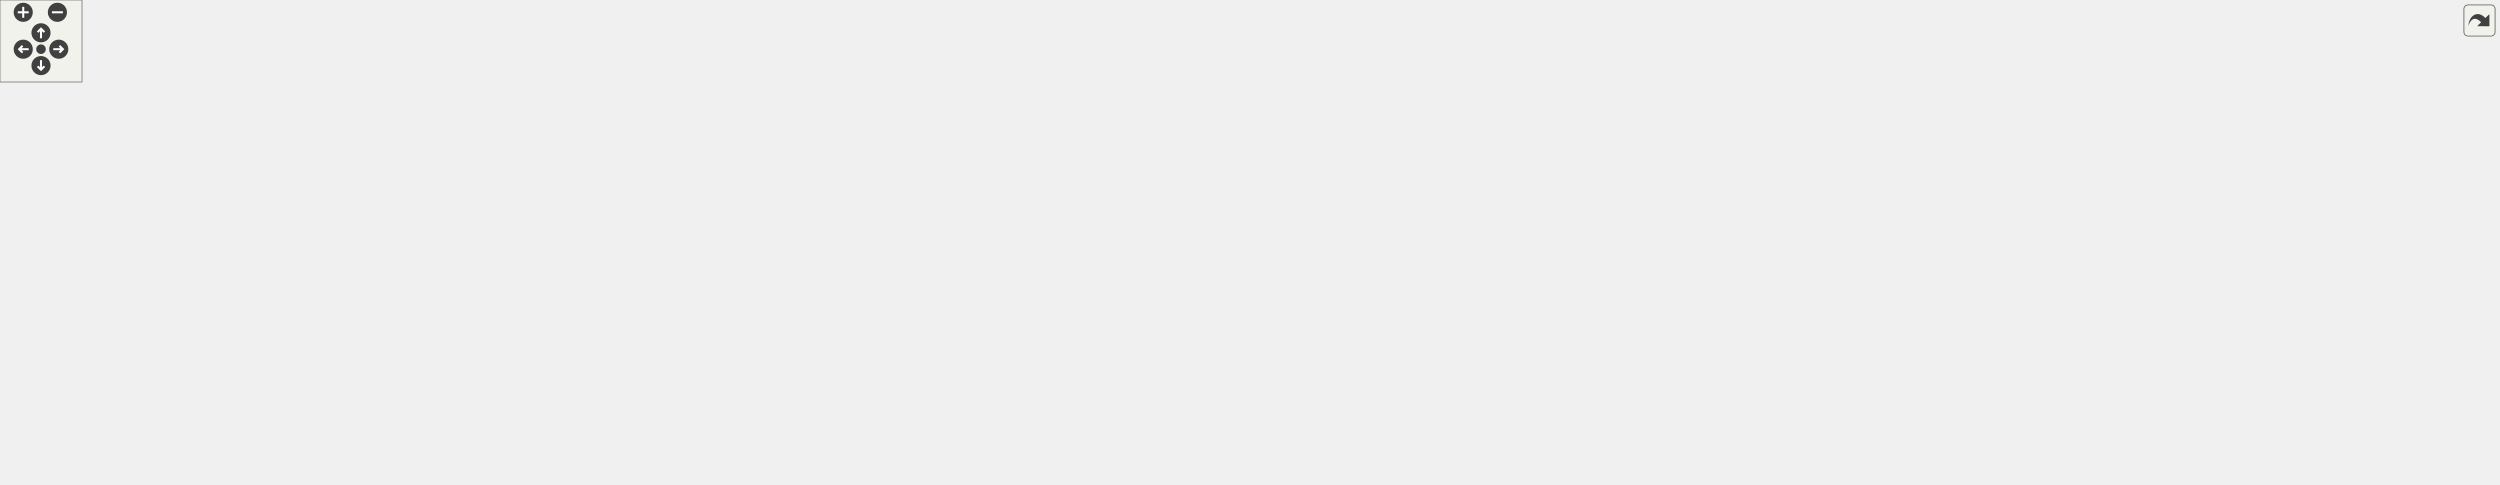
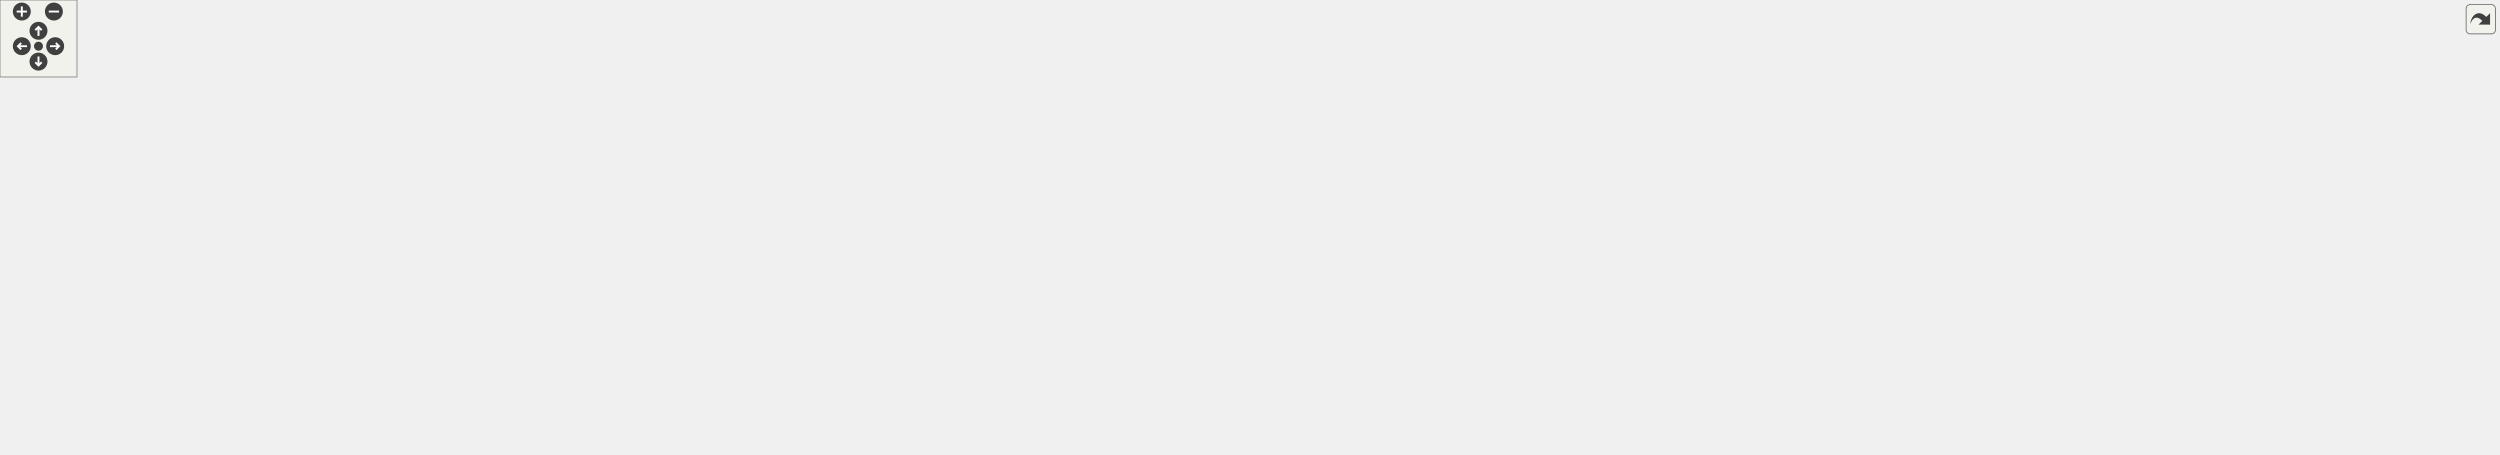
<svg xmlns="http://www.w3.org/2000/svg" xmlns:xlink="http://www.w3.org/1999/xlink" id="main" version="1.1" xml:space="preserve">
  <style type="text/css">
.edge:hover path { stroke: red; }
.edge:hover polygon { stroke: red; fill: red; }
</style>
  <defs>
    <circle id="rim" cx="0" cy="0" r="7" />
    <circle id="rim2" cx="0" cy="0" r="3.5" />
    <g id="zoomPlus">
      <use xlink:href="#rim" fill="#404040">
        <set attributeName="fill" to="#808080" begin="zoomplus.mouseover" end="zoomplus.mouseout" />
      </use>
      <path d="M-4,0h8M0,-4v8" fill="none" stroke="white" stroke-width="1.5" pointer-events="none" />
    </g>
    <g id="zoomMin">
      <use xlink:href="#rim" fill="#404040">
        <set attributeName="fill" to="#808080" begin="zoomminus.mouseover" end="zoomminus.mouseout" />
      </use>
      <path d="M-4,0h8" fill="none" stroke="white" stroke-width="1.5" pointer-events="none" />
    </g>
    <g id="dirArrow">
      <path fill="none" stroke="white" stroke-width="1.5" d="M0,-3.0v7 M-2.5,-0.5L0,-3.0L2.5,-0.5" />
    </g>
    <g id="resetDef">
      <use xlink:href="#rim2" fill="#404040">
        <set attributeName="fill" to="#808080" begin="reset.mouseover" end="reset.mouseout" />
      </use>
    </g>
  </defs>
  <svg id="graph" class="graph">
    <g id="viewport">
      <g id="node1" class="node">
        <polygon fill="#bfbfbf" stroke="black" points="391.707,-275.5 391.707,-293.5 479.973,-293.5 479.973,-275.5 391.707,-275.5" />
        <text text-anchor="middle" x="435.84" y="-281.5" font-family="Helvetica,sans-Serif" font-size="10.00">qtpasssettings.h</text>
      </g>
      <g id="node2" class="node">
        <polygon fill="none" stroke="#bfbfbf" points="0,-220.5 0,-238.5 67.68,-238.5 67.68,-220.5 0,-220.5" />
        <text text-anchor="middle" x="33.84" y="-226.5" font-family="Helvetica,sans-Serif" font-size="10.00">QByteArray</text>
      </g>
      <g id="edge1" class="edge">
        <path fill="none" stroke="midnightblue" d="M391.481,-279.038C325.393,-272.163 196.966,-257.931 78.071,-239.096" />
        <polygon fill="midnightblue" stroke="midnightblue" points="78.495,-235.619 68.067,-237.496 77.389,-242.531 78.495,-235.619" />
      </g>
      <g id="node3" class="node">
        <polygon fill="none" stroke="#bfbfbf" points="85.653,-220.5 85.653,-238.5 180.027,-238.5 180.027,-220.5 85.653,-220.5" />
        <text text-anchor="middle" x="132.84" y="-226.5" font-family="Helvetica,sans-Serif" font-size="10.00">QCoreApplication</text>
      </g>
      <g id="edge2" class="edge">
        <path fill="none" stroke="midnightblue" d="M391.457,-275.737C337.803,-266.352 247.454,-250.548 189.001,-240.324" />
        <polygon fill="midnightblue" stroke="midnightblue" points="189.286,-236.82 178.832,-238.545 188.079,-243.716 189.286,-236.82" />
      </g>
      <g id="node4" class="node">
        <polygon fill="none" stroke="#bfbfbf" points="197.564,-220.5 197.564,-238.5 234.116,-238.5 234.116,-220.5 197.564,-220.5" />
        <text text-anchor="middle" x="215.84" y="-226.5" font-family="Helvetica,sans-Serif" font-size="10.00">QDir</text>
      </g>
      <g id="edge3" class="edge">
        <path fill="none" stroke="midnightblue" d="M396.801,-275.439C359.721,-267.574 302.224,-254.84 244.087,-239.186" />
        <polygon fill="midnightblue" stroke="midnightblue" points="244.943,-235.792 234.375,-236.545 243.106,-242.547 244.943,-235.792" />
      </g>
      <g id="node5" class="node">
        <polygon fill="none" stroke="#bfbfbf" points="251.894,-220.5 251.894,-238.5 291.786,-238.5 291.786,-220.5 251.894,-220.5" />
        <text text-anchor="middle" x="271.84" y="-226.5" font-family="Helvetica,sans-Serif" font-size="10.00">QFile</text>
      </g>
      <g id="edge4" class="edge">
        <path fill="none" stroke="midnightblue" d="M410.932,-275.45C381.628,-265.98 333.012,-250.269 301.71,-240.153" />
        <polygon fill="midnightblue" stroke="midnightblue" points="302.403,-236.699 291.811,-236.954 300.25,-243.36 302.403,-236.699" />
      </g>
      <g id="node6" class="node">
        <polygon fill="none" stroke="#bfbfbf" points="310.278,-220.5 310.278,-238.5 357.401,-238.5 357.401,-220.5 310.278,-220.5" />
        <text text-anchor="middle" x="333.84" y="-226.5" font-family="Helvetica,sans-Serif" font-size="10.00">QHash</text>
      </g>
      <g id="edge5" class="edge">
        <path fill="none" stroke="midnightblue" d="M420.348,-275.45C403.948,-266.929 377.821,-253.353 358.568,-243.349" />
        <polygon fill="midnightblue" stroke="midnightblue" points="359.965,-240.13 349.477,-238.625 356.737,-246.342 359.965,-240.13" />
      </g>
      <g id="node7" class="node">
        <polygon fill="none" stroke="#bfbfbf" points="375.5,-220.5 375.5,-238.5 428.18,-238.5 428.18,-220.5 375.5,-220.5" />
        <text text-anchor="middle" x="401.84" y="-226.5" font-family="Helvetica,sans-Serif" font-size="10.00">QObject</text>
      </g>
      <g id="edge6" class="edge">
        <path fill="none" stroke="midnightblue" d="M430.527,-275.219C425.709,-267.707 418.462,-256.411 412.458,-247.052" />
        <polygon fill="midnightblue" stroke="midnightblue" points="415.349,-245.077 407.004,-238.55 409.457,-248.856 415.349,-245.077" />
      </g>
      <g id="node8" class="node">
        <polygon fill="none" stroke="#bfbfbf" points="446.554,-220.5 446.554,-238.5 493.125,-238.5 493.125,-220.5 446.554,-220.5" />
        <text text-anchor="middle" x="469.84" y="-226.5" font-family="Helvetica,sans-Serif" font-size="10.00">QPoint</text>
      </g>
      <g id="edge7" class="edge">
        <path fill="none" stroke="midnightblue" d="M441.152,-275.219C445.971,-267.707 453.218,-256.411 459.222,-247.052" />
        <polygon fill="midnightblue" stroke="midnightblue" points="462.222,-248.856 464.676,-238.55 456.33,-245.077 462.222,-248.856" />
      </g>
      <g id="node9" class="node">
        <polygon fill="none" stroke="#bfbfbf" points="510.884,-220.5 510.884,-238.5 570.795,-238.5 570.795,-220.5 510.884,-220.5" />
        <text text-anchor="middle" x="540.84" y="-226.5" font-family="Helvetica,sans-Serif" font-size="10.00">QSettings</text>
      </g>
      <g id="edge8" class="edge">
        <path fill="none" stroke="midnightblue" d="M451.787,-275.45C468.747,-266.89 495.811,-253.229 515.656,-243.212" />
        <polygon fill="midnightblue" stroke="midnightblue" points="517.392,-246.256 524.743,-238.625 514.238,-240.007 517.392,-246.256" />
      </g>
      <g id="node10" class="node">
        <polygon fill="none" stroke="#bfbfbf" points="589.224,-220.5 589.224,-238.5 632.456,-238.5 632.456,-220.5 589.224,-220.5" />
        <text text-anchor="middle" x="610.84" y="-226.5" font-family="Helvetica,sans-Serif" font-size="10.00">QSize</text>
      </g>
      <g id="edge9" class="edge">
        <path fill="none" stroke="midnightblue" d="M462.419,-275.45C493.787,-265.95 545.892,-250.17 579.282,-240.058" />
        <polygon fill="midnightblue" stroke="midnightblue" points="580.443,-243.363 588.999,-237.115 578.414,-236.663 580.443,-243.363" />
      </g>
      <g id="node11" class="node">
        <polygon fill="none" stroke="#bfbfbf" points="650.477,-220.5 650.477,-238.5 705.203,-238.5 705.203,-220.5 650.477,-220.5" />
        <text text-anchor="middle" x="677.84" y="-226.5" font-family="Helvetica,sans-Serif" font-size="10.00">QVariant</text>
      </g>
      <g id="edge10" class="edge">
        <path fill="none" stroke="midnightblue" d="M474.234,-275.435C513.623,-267.111 576.927,-253.591 640.539,-239.264" />
        <polygon fill="midnightblue" stroke="midnightblue" points="641.352,-242.668 650.335,-237.051 639.81,-235.84 641.352,-242.668" />
      </g>
      <g id="node12" class="node">
        <g id="a_node12">
          <a xlink:href="enums_8h.html" target="_top" xlink:title="enums.h">
-             <polygon fill="none" stroke="black" points="743.663,-55.5 743.663,-73.5 798.017,-73.5 798.017,-55.5 743.663,-55.5" />
-             <text text-anchor="middle" x="770.84" y="-61.5" font-family="Helvetica,sans-Serif" font-size="10.00">enums.h</text>
+             <polygon fill="none" stroke="black" points="727.663,-55.5 727.663,-73.5 782.017,-73.5 782.017,-55.5 727.663,-55.5" />
+             <text text-anchor="middle" x="754.84" y="-61.5" font-family="Helvetica,sans-Serif" font-size="10.00">enums.h</text>
          </a>
        </g>
      </g>
      <g id="edge11" class="edge">
-         <path fill="none" stroke="midnightblue" d="M480.191,-281.899C549.576,-278.511 679.436,-268.335 713.84,-239 760.659,-199.078 769.25,-119.981 770.666,-84.043" />
-         <polygon fill="midnightblue" stroke="midnightblue" points="774.175,-83.711 770.917,-73.629 767.177,-83.542 774.175,-83.711" />
+         <path fill="none" stroke="midnightblue" d="M480.204,-282.244C549.935,-279.336 680.675,-269.818 713.84,-239 757.84,-198.113 758.692,-119.514 756.528,-83.874" />
+         <polygon fill="midnightblue" stroke="midnightblue" points="759.991,-83.254 755.737,-73.551 753.011,-83.789 759.991,-83.254" />
      </g>
      <g id="node13" class="node">
        <g id="a_node13">
          <a xlink:href="mainwindow_8h.html" target="_top" xlink:title="mainwindow.h">
-             <polygon fill="none" stroke="black" points="1323.43,-220.5 1323.43,-238.5 1402.25,-238.5 1402.25,-220.5 1323.43,-220.5" />
-             <text text-anchor="middle" x="1362.84" y="-226.5" font-family="Helvetica,sans-Serif" font-size="10.00">mainwindow.h</text>
+             <polygon fill="none" stroke="black" points="1036.43,-220.5 1036.43,-238.5 1115.25,-238.5 1115.25,-220.5 1036.43,-220.5" />
+             <text text-anchor="middle" x="1075.84" y="-226.5" font-family="Helvetica,sans-Serif" font-size="10.00">mainwindow.h</text>
          </a>
        </g>
      </g>
      <g id="edge12" class="edge">
-         <path fill="none" stroke="midnightblue" d="M480.239,-280.962C635.025,-272.112 1150.24,-242.655 1313.07,-233.346" />
-         <polygon fill="midnightblue" stroke="midnightblue" points="1313.49,-236.827 1323.28,-232.762 1313.09,-229.839 1313.49,-236.827" />
-       </g>
-       <g id="edge13" class="edge">
-         <path fill="none" stroke="midnightblue" d="M1323.32,-228.054C1246.32,-226.398 1071.22,-218.764 928.84,-184 864.298,-168.241 834.755,-177.956 789.84,-129 778.535,-116.679 773.943,-97.885 772.084,-83.938" />
-         <polygon fill="midnightblue" stroke="midnightblue" points="775.531,-83.223 771.079,-73.609 768.564,-83.901 775.531,-83.223" />
+         <path fill="none" stroke="midnightblue" d="M480.082,-279.836C595.415,-270.285 904.714,-244.671 1026.03,-234.625" />
+         <polygon fill="midnightblue" stroke="midnightblue" points="1026.48,-238.1 1036.15,-233.787 1025.9,-231.124 1026.48,-238.1" />
+       </g>
+       <g id="edge16" class="edge">
+         <path fill="none" stroke="midnightblue" d="M1036.2,-226.067C972.092,-221.432 849.336,-209.443 814.84,-184 781.226,-159.208 765.142,-110.179 758.609,-83.619" />
+         <polygon fill="midnightblue" stroke="midnightblue" points="761.996,-82.727 756.371,-73.748 755.169,-84.275 761.996,-82.727" />
      </g>
      <g id="node14" class="node">
        <g id="a_node14">
+           <a xlink:href="datahelpers_8h.html" target="_top" xlink:title="datahelpers.h">
+             <polygon fill="none" stroke="black" points="799.54,-55.5 799.54,-73.5 876.14,-73.5 876.14,-55.5 799.54,-55.5" />
+             <text text-anchor="middle" x="837.84" y="-61.5" font-family="Helvetica,sans-Serif" font-size="10.00">datahelpers.h</text>
+           </a>
+         </g>
+       </g>
+       <g id="edge13" class="edge">
+         <path fill="none" stroke="midnightblue" d="M1036.21,-227.337C973.032,-224.555 853.942,-215.203 827.84,-184 803.962,-155.456 818.666,-108.36 829.459,-82.988" />
+         <polygon fill="midnightblue" stroke="midnightblue" points="832.791,-84.116 833.721,-73.562 826.412,-81.232 832.791,-84.116" />
+       </g>
+       <g id="node17" class="node">
+         <g id="a_node17">
          <a xlink:href="imitatepass_8h.html" target="_top" xlink:title="imitatepass.h">
-             <polygon fill="none" stroke="black" points="1390.38,-165.5 1390.38,-183.5 1465.3,-183.5 1465.3,-165.5 1390.38,-165.5" />
-             <text text-anchor="middle" x="1427.84" y="-171.5" font-family="Helvetica,sans-Serif" font-size="10.00">imitatepass.h</text>
-           </a>
-         </g>
+             <polygon fill="none" stroke="black" points="836.382,-165.5 836.382,-183.5 911.298,-183.5 911.298,-165.5 836.382,-165.5" />
+             <text text-anchor="middle" x="873.84" y="-171.5" font-family="Helvetica,sans-Serif" font-size="10.00">imitatepass.h</text>
+           </a>
+         </g>
+       </g>
+       <g id="edge17" class="edge">
+         <path fill="none" stroke="midnightblue" d="M1045.16,-220.45C1010.21,-211.279 952.946,-196.256 914.348,-186.128" />
+         <polygon fill="midnightblue" stroke="midnightblue" points="915.037,-182.691 904.476,-183.538 913.261,-189.462 915.037,-182.691" />
+       </g>
+       <g id="node18" class="node">
+         <g id="a_node18">
+           <a xlink:href="pass_8h.html" target="_top" xlink:title="pass.h">
+             <polygon fill="none" stroke="black" points="916.108,-110.5 916.108,-128.5 961.571,-128.5 961.571,-110.5 916.108,-110.5" />
+             <text text-anchor="middle" x="938.84" y="-116.5" font-family="Helvetica,sans-Serif" font-size="10.00">pass.h</text>
+           </a>
+         </g>
+       </g>
+       <g id="edge25" class="edge">
+         <path fill="none" stroke="midnightblue" d="M1036.31,-222.814C1010.65,-217.14 978.296,-205.938 957.84,-184 946.436,-171.77 941.857,-152.965 940.029,-138.989" />
+         <polygon fill="midnightblue" stroke="midnightblue" points="943.476,-138.262 939.051,-128.636 936.507,-138.92 943.476,-138.262" />
+       </g>
+       <g id="node20" class="node">
+         <polygon fill="none" stroke="#bfbfbf" points="989.889,-55.5 989.889,-73.5 1049.79,-73.5 1049.79,-55.5 989.889,-55.5" />
+         <text text-anchor="middle" x="1019.84" y="-61.5" font-family="Helvetica,sans-Serif" font-size="10.00">QProcess</text>
+       </g>
+       <g id="edge41" class="edge">
+         <path fill="none" stroke="midnightblue" d="M1072.99,-220.193C1064.3,-194.903 1038.03,-118.453 1025.99,-83.405" />
+         <polygon fill="midnightblue" stroke="midnightblue" points="1029.18,-81.917 1022.62,-73.597 1022.56,-84.192 1029.18,-81.917" />
+       </g>
+       <g id="node21" class="node">
+         <polygon fill="none" stroke="#bfbfbf" points="1067.94,-55.5 1067.94,-73.5 1121.74,-73.5 1121.74,-55.5 1067.94,-55.5" />
+         <text text-anchor="middle" x="1094.84" y="-61.5" font-family="Helvetica,sans-Serif" font-size="10.00">QQueue</text>
+       </g>
+       <g id="edge42" class="edge">
+         <path fill="none" stroke="midnightblue" d="M1076.81,-220.193C1079.74,-195.013 1088.59,-119.114 1092.7,-83.862" />
+         <polygon fill="midnightblue" stroke="midnightblue" points="1096.21,-83.935 1093.9,-73.597 1089.26,-83.125 1096.21,-83.935" />
+       </g>
+       <g id="node22" class="node">
+         <g id="a_node22">
+           <a xlink:href="realpass_8h.html" target="_top" xlink:title="realpass.h">
+             <polygon fill="none" stroke="black" points="966.771,-165.5 966.771,-183.5 1028.91,-183.5 1028.91,-165.5 966.771,-165.5" />
+             <text text-anchor="middle" x="997.84" y="-171.5" font-family="Helvetica,sans-Serif" font-size="10.00">realpass.h</text>
+           </a>
+         </g>
+       </g>
+       <g id="edge26" class="edge">
+         <path fill="none" stroke="midnightblue" d="M1063.99,-220.45C1051.85,-212.201 1032.74,-199.216 1018.18,-189.319" />
+         <polygon fill="midnightblue" stroke="midnightblue" points="1020.04,-186.351 1009.8,-183.625 1016.1,-192.14 1020.04,-186.351" />
+       </g>
+       <g id="node23" class="node">
+         <g id="a_node23">
+           <a xlink:href="storemodel_8h.html" target="_top" xlink:title="storemodel.h">
+             <polygon fill="none" stroke="black" points="1217.94,-165.5 1217.94,-183.5 1291.74,-183.5 1291.74,-165.5 1217.94,-165.5" />
+             <text text-anchor="middle" x="1254.84" y="-171.5" font-family="Helvetica,sans-Serif" font-size="10.00">storemodel.h</text>
+           </a>
+         </g>
+       </g>
+       <g id="edge28" class="edge">
+         <path fill="none" stroke="midnightblue" d="M1103.03,-220.45C1133.74,-211.357 1183.88,-196.511 1218.07,-186.388" />
+         <polygon fill="midnightblue" stroke="midnightblue" points="1219.1,-189.733 1227.69,-183.538 1217.11,-183.021 1219.1,-189.733" />
+       </g>
+       <g id="node24" class="node">
+         <polygon fill="none" stroke="#bfbfbf" points="1122.61,-110.5 1122.61,-128.5 1223.07,-128.5 1223.07,-110.5 1122.61,-110.5" />
+         <text text-anchor="middle" x="1172.84" y="-116.5" font-family="Helvetica,sans-Serif" font-size="10.00">QFileSystemModel</text>
+       </g>
+       <g id="edge39" class="edge">
+         <path fill="none" stroke="midnightblue" d="M1083.13,-220.382C1099.14,-202.557 1137.61,-159.723 1158.6,-136.357" />
+         <polygon fill="midnightblue" stroke="midnightblue" points="1161.39,-138.49 1165.46,-128.712 1156.18,-133.813 1161.39,-138.49" />
+       </g>
+       <g id="node27" class="node">
+         <g id="a_node27">
+           <a xlink:href="trayicon_8h.html" target="_top" xlink:title="trayicon.h">
+             <polygon fill="none" stroke="black" points="1548.16,-165.5 1548.16,-183.5 1607.52,-183.5 1607.52,-165.5 1548.16,-165.5" />
+             <text text-anchor="middle" x="1577.84" y="-171.5" font-family="Helvetica,sans-Serif" font-size="10.00">trayicon.h</text>
+           </a>
+         </g>
+       </g>
+       <g id="edge32" class="edge">
+         <path fill="none" stroke="midnightblue" d="M1115.65,-224.297C1209.53,-214.385 1443.9,-189.641 1537.9,-179.716" />
+         <polygon fill="midnightblue" stroke="midnightblue" points="1538.29,-183.195 1547.87,-178.664 1537.56,-176.234 1538.29,-183.195" />
+       </g>
+       <g id="node30" class="node">
+         <polygon fill="none" stroke="#bfbfbf" points="1453.33,-110.5 1453.33,-128.5 1534.35,-128.5 1534.35,-110.5 1453.33,-110.5" />
+         <text text-anchor="middle" x="1493.84" y="-116.5" font-family="Helvetica,sans-Serif" font-size="10.00">QMainWindow</text>
+       </g>
+       <g id="edge40" class="edge">
+         <path fill="none" stroke="midnightblue" d="M1115.6,-222.155C1160.82,-214.587 1236.71,-200.824 1300.84,-184 1358.94,-168.758 1425.14,-145.698 1462.96,-131.964" />
+         <polygon fill="midnightblue" stroke="midnightblue" points="1464.2,-135.237 1472.39,-128.517 1461.8,-128.662 1464.2,-135.237" />
+       </g>
+       <g id="node34" class="node">
+         <polygon fill="none" stroke="#bfbfbf" points="1625.36,-165.5 1625.36,-183.5 1674.32,-183.5 1674.32,-165.5 1625.36,-165.5" />
+         <text text-anchor="middle" x="1649.84" y="-171.5" font-family="Helvetica,sans-Serif" font-size="10.00">QTimer</text>
+       </g>
+       <g id="edge43" class="edge">
+         <path fill="none" stroke="midnightblue" d="M1115.5,-227.543C1203.79,-224.92 1423.31,-215.669 1615.09,-184.032" />
+         <polygon fill="midnightblue" stroke="midnightblue" points="1615.79,-187.465 1625.07,-182.362 1614.63,-180.561 1615.79,-187.465" />
+       </g>
+       <g id="node35" class="node">
+         <polygon fill="none" stroke="#bfbfbf" points="1692.1,-165.5 1692.1,-183.5 1757.58,-183.5 1757.58,-165.5 1692.1,-165.5" />
+         <text text-anchor="middle" x="1724.84" y="-171.5" font-family="Helvetica,sans-Serif" font-size="10.00">QTreeView</text>
+       </g>
+       <g id="edge44" class="edge">
+         <path fill="none" stroke="midnightblue" d="M1115.43,-227.331C1211.06,-224.137 1462.31,-213.537 1681.8,-183.955" />
+         <polygon fill="midnightblue" stroke="midnightblue" points="1682.46,-187.398 1691.89,-182.578 1681.51,-180.462 1682.46,-187.398" />
+       </g>
+       <g id="node15" class="node">
+         <polygon fill="none" stroke="#bfbfbf" points="794.461,-0.5 794.461,-18.5 861.218,-18.5 861.218,-0.5 794.461,-0.5" />
+         <text text-anchor="middle" x="827.84" y="-6.5" font-family="Helvetica,sans-Serif" font-size="10.00">QDateTime</text>
      </g>
      <g id="edge14" class="edge">
-         <path fill="none" stroke="midnightblue" d="M1372.71,-220.45C1382.54,-212.434 1397.86,-199.947 1409.85,-190.166" />
-         <polygon fill="midnightblue" stroke="midnightblue" points="1412.34,-192.657 1417.87,-183.625 1407.91,-187.232 1412.34,-192.657" />
-       </g>
-       <g id="node15" class="node">
-         <g id="a_node15">
-           <a xlink:href="pass_8h.html" target="_top" xlink:title="pass.h">
-             <polygon fill="none" stroke="black" points="1642.11,-110.5 1642.11,-128.5 1687.57,-128.5 1687.57,-110.5 1642.11,-110.5" />
-             <text text-anchor="middle" x="1664.84" y="-116.5" font-family="Helvetica,sans-Serif" font-size="10.00">pass.h</text>
-           </a>
-         </g>
+         <path fill="none" stroke="midnightblue" d="M836.277,-55.219C834.934,-48.099 832.949,-37.578 831.242,-28.529" />
+         <polygon fill="midnightblue" stroke="midnightblue" points="834.652,-27.727 829.359,-18.55 827.773,-29.025 834.652,-27.727" />
+       </g>
+       <g id="node16" class="node">
+         <polygon fill="none" stroke="#bfbfbf" points="878.889,-0.5 878.889,-18.5 928.791,-18.5 928.791,-0.5 878.889,-0.5" />
+         <text text-anchor="middle" x="903.84" y="-6.5" font-family="Helvetica,sans-Serif" font-size="10.00">QString</text>
+       </g>
+       <g id="edge15" class="edge">
+         <path fill="none" stroke="midnightblue" d="M847.864,-55.45C857.846,-47.434 873.396,-34.947 885.576,-25.166" />
+         <polygon fill="midnightblue" stroke="midnightblue" points="888.116,-27.616 893.722,-18.625 883.733,-22.158 888.116,-27.616" />
+       </g>
+       <g id="edge18" class="edge">
+         <path fill="none" stroke="midnightblue" d="M883.712,-165.45C893.543,-157.434 908.858,-144.947 920.853,-135.166" />
+         <polygon fill="midnightblue" stroke="midnightblue" points="923.336,-137.657 928.875,-128.625 918.913,-132.232 923.336,-137.657" />
+       </g>
+       <g id="edge20" class="edge">
+         <path fill="none" stroke="midnightblue" d="M915.908,-111.895C884.912,-102.966 829.265,-86.938 792.191,-76.259" />
+         <polygon fill="midnightblue" stroke="midnightblue" points="792.84,-72.804 782.262,-73.399 790.903,-79.53 792.84,-72.804" />
+       </g>
+       <g id="edge19" class="edge">
+         <path fill="none" stroke="midnightblue" d="M923.5,-110.45C907.26,-101.929 881.39,-88.353 862.325,-78.349" />
+         <polygon fill="midnightblue" stroke="midnightblue" points="863.805,-75.173 853.324,-73.625 860.552,-81.371 863.805,-75.173" />
+       </g>
+       <g id="edge24" class="edge">
+         <path fill="none" stroke="midnightblue" d="M935.757,-110.344C932.432,-101.455 927.049,-86.789 922.84,-74 917.832,-58.783 912.651,-41.337 908.968,-28.587" />
+         <polygon fill="midnightblue" stroke="midnightblue" points="912.273,-27.416 906.157,-18.765 905.543,-29.342 912.273,-27.416" />
+       </g>
+       <g id="node19" class="node">
+         <polygon fill="none" stroke="#bfbfbf" points="932.17,-55.5 932.17,-73.5 971.51,-73.5 971.51,-55.5 932.17,-55.5" />
+         <text text-anchor="middle" x="951.84" y="-61.5" font-family="Helvetica,sans-Serif" font-size="10.00">QList</text>
+       </g>
+       <g id="edge21" class="edge">
+         <path fill="none" stroke="midnightblue" d="M940.871,-110.219C942.618,-103.099 945.198,-92.578 947.418,-83.529" />
+         <polygon fill="midnightblue" stroke="midnightblue" points="950.882,-84.096 949.865,-73.55 944.084,-82.428 950.882,-84.096" />
+       </g>
+       <g id="edge22" class="edge">
+         <path fill="none" stroke="midnightblue" d="M951.142,-110.45C963.75,-102.201 983.595,-89.216 998.721,-79.319" />
+         <polygon fill="midnightblue" stroke="midnightblue" points="1000.97,-82.029 1007.42,-73.625 997.138,-76.172 1000.97,-82.029" />
+       </g>
+       <g id="edge23" class="edge">
+         <path fill="none" stroke="midnightblue" d="M961.858,-110.68C988.205,-101.729 1031.58,-86.992 1061.59,-76.795" />
+         <polygon fill="midnightblue" stroke="midnightblue" points="1062.87,-80.057 1071.22,-73.526 1060.62,-73.429 1062.87,-80.057" />
      </g>
      <g id="edge27" class="edge">
-         <path fill="none" stroke="midnightblue" d="M1362.68,-220.428C1362.89,-206.748 1365.45,-179.122 1381.84,-165 1422.44,-130.012 1562.94,-139.193 1631.82,-128.729" />
-         <polygon fill="midnightblue" stroke="midnightblue" points="1632.61,-132.145 1641.84,-126.953 1631.39,-125.252 1632.61,-132.145" />
-       </g>
-       <g id="node17" class="node">
-         <polygon fill="none" stroke="#bfbfbf" points="1693.89,-55.5 1693.89,-73.5 1753.79,-73.5 1753.79,-55.5 1693.89,-55.5" />
-         <text text-anchor="middle" x="1723.84" y="-61.5" font-family="Helvetica,sans-Serif" font-size="10.00">QProcess</text>
-       </g>
-       <g id="edge43" class="edge">
-         <path fill="none" stroke="midnightblue" d="M1402.53,-229.046C1483.27,-229.277 1662.58,-225.03 1704.84,-184 1731.8,-157.83 1730.2,-109.735 1726.91,-83.586" />
-         <polygon fill="midnightblue" stroke="midnightblue" points="1730.35,-82.938 1725.42,-73.56 1723.43,-83.966 1730.35,-82.938" />
-       </g>
-       <g id="node18" class="node">
-         <polygon fill="none" stroke="#bfbfbf" points="1771.94,-55.5 1771.94,-73.5 1825.74,-73.5 1825.74,-55.5 1771.94,-55.5" />
-         <text text-anchor="middle" x="1798.84" y="-61.5" font-family="Helvetica,sans-Serif" font-size="10.00">QQueue</text>
-       </g>
-       <g id="edge44" class="edge">
-         <path fill="none" stroke="midnightblue" d="M1402.34,-227.863C1484.81,-225.867 1672.04,-217.65 1724.84,-184 1762.23,-160.168 1783.96,-109.944 1793.32,-83.174" />
-         <polygon fill="midnightblue" stroke="midnightblue" points="1796.68,-84.169 1796.5,-73.576 1790.03,-81.97 1796.68,-84.169" />
+         <path fill="none" stroke="midnightblue" d="M988.879,-165.45C980.042,-157.512 966.324,-145.189 955.484,-135.452" />
+         <polygon fill="midnightblue" stroke="midnightblue" points="957.663,-132.704 947.885,-128.625 952.985,-137.912 957.663,-132.704" />
+       </g>
+       <g id="edge29" class="edge">
+         <path fill="none" stroke="midnightblue" d="M1242.39,-165.45C1229.62,-157.201 1209.53,-144.216 1194.22,-134.319" />
+         <polygon fill="midnightblue" stroke="midnightblue" points="1195.71,-131.114 1185.41,-128.625 1191.91,-136.993 1195.71,-131.114" />
      </g>
      <g id="node25" class="node">
-         <g id="a_node25">
-           <a xlink:href="realpass_8h.html" target="_top" xlink:title="realpass.h">
-             <polygon fill="none" stroke="black" points="1633.77,-165.5 1633.77,-183.5 1695.91,-183.5 1695.91,-165.5 1633.77,-165.5" />
-             <text text-anchor="middle" x="1664.84" y="-171.5" font-family="Helvetica,sans-Serif" font-size="10.00">realpass.h</text>
-           </a>
-         </g>
-       </g>
-       <g id="edge28" class="edge">
-         <path fill="none" stroke="midnightblue" d="M1402.44,-222.295C1451.86,-214.435 1539.24,-200.165 1623.44,-184.207" />
-         <polygon fill="midnightblue" stroke="midnightblue" points="1624.25,-187.615 1633.42,-182.304 1622.94,-180.738 1624.25,-187.615" />
+         <polygon fill="none" stroke="#bfbfbf" points="1241.16,-110.5 1241.16,-128.5 1300.52,-128.5 1300.52,-110.5 1241.16,-110.5" />
+         <text text-anchor="middle" x="1270.84" y="-116.5" font-family="Helvetica,sans-Serif" font-size="10.00">QRegExp</text>
+       </g>
+       <g id="edge30" class="edge">
+         <path fill="none" stroke="midnightblue" d="M1257.34,-165.219C1259.51,-158.02 1262.74,-147.346 1265.49,-138.231" />
+         <polygon fill="midnightblue" stroke="midnightblue" points="1268.87,-139.134 1268.41,-128.55 1262.17,-137.111 1268.87,-139.134" />
      </g>
      <g id="node26" class="node">
-         <g id="a_node26">
-           <a xlink:href="storemodel_8h.html" target="_top" xlink:title="storemodel.h">
-             <polygon fill="none" stroke="black" points="991.936,-165.5 991.936,-183.5 1065.74,-183.5 1065.74,-165.5 991.936,-165.5" />
-             <text text-anchor="middle" x="1028.84" y="-171.5" font-family="Helvetica,sans-Serif" font-size="10.00">storemodel.h</text>
-           </a>
-         </g>
-       </g>
-       <g id="edge30" class="edge">
-         <path fill="none" stroke="midnightblue" d="M1323.21,-222.212C1261.38,-212.4 1142.17,-193.484 1076,-182.984" />
-         <polygon fill="midnightblue" stroke="midnightblue" points="1076.28,-179.485 1065.86,-181.374 1075.19,-186.398 1076.28,-179.485" />
-       </g>
-       <g id="node27" class="node">
-         <polygon fill="none" stroke="#bfbfbf" points="798.606,-110.5 798.606,-128.5 899.074,-128.5 899.074,-110.5 798.606,-110.5" />
-         <text text-anchor="middle" x="848.84" y="-116.5" font-family="Helvetica,sans-Serif" font-size="10.00">QFileSystemModel</text>
-       </g>
-       <g id="edge41" class="edge">
-         <path fill="none" stroke="midnightblue" d="M1323.17,-228.069C1253.12,-226.387 1103.51,-218.64 982.84,-184 941.371,-172.095 896.769,-148.564 870.909,-133.73" />
-         <polygon fill="midnightblue" stroke="midnightblue" points="872.363,-130.526 861.961,-128.513 868.837,-136.573 872.363,-130.526" />
-       </g>
-       <g id="node30" class="node">
-         <g id="a_node30">
-           <a xlink:href="trayicon_8h.html" target="_top" xlink:title="trayicon.h">
-             <polygon fill="none" stroke="black" points="1275.16,-165.5 1275.16,-183.5 1334.52,-183.5 1334.52,-165.5 1275.16,-165.5" />
-             <text text-anchor="middle" x="1304.84" y="-171.5" font-family="Helvetica,sans-Serif" font-size="10.00">trayicon.h</text>
-           </a>
-         </g>
+         <polygon fill="none" stroke="#bfbfbf" points="1318.27,-110.5 1318.27,-128.5 1435.41,-128.5 1435.41,-110.5 1318.27,-110.5" />
+         <text text-anchor="middle" x="1376.84" y="-116.5" font-family="Helvetica,sans-Serif" font-size="10.00">QSortFilterProxyModel</text>
+       </g>
+       <g id="edge31" class="edge">
+         <path fill="none" stroke="midnightblue" d="M1273.37,-165.45C1293.43,-156.734 1325.67,-142.731 1348.83,-132.669" />
+         <polygon fill="midnightblue" stroke="midnightblue" points="1350.36,-135.82 1358.14,-128.625 1347.57,-129.4 1350.36,-135.82" />
+       </g>
+       <g id="node28" class="node">
+         <polygon fill="none" stroke="#bfbfbf" points="1552.05,-110.5 1552.05,-128.5 1603.63,-128.5 1603.63,-110.5 1552.05,-110.5" />
+         <text text-anchor="middle" x="1577.84" y="-116.5" font-family="Helvetica,sans-Serif" font-size="10.00">QAction</text>
+       </g>
+       <g id="edge33" class="edge">
+         <path fill="none" stroke="midnightblue" d="M1577.84,-165.219C1577.84,-158.177 1577.84,-147.808 1577.84,-138.828" />
+         <polygon fill="midnightblue" stroke="midnightblue" points="1581.34,-138.55 1577.84,-128.55 1574.34,-138.55 1581.34,-138.55" />
+       </g>
+       <g id="node29" class="node">
+         <polygon fill="none" stroke="#bfbfbf" points="1621.49,-110.5 1621.49,-128.5 1694.19,-128.5 1694.19,-110.5 1621.49,-110.5" />
+         <text text-anchor="middle" x="1657.84" y="-116.5" font-family="Helvetica,sans-Serif" font-size="10.00">QApplication</text>
      </g>
      <g id="edge34" class="edge">
-         <path fill="none" stroke="midnightblue" d="M1353.78,-220.219C1345.04,-212.238 1331.63,-199.984 1321.06,-190.321" />
-         <polygon fill="midnightblue" stroke="midnightblue" points="1323.39,-187.712 1313.65,-183.55 1318.67,-192.879 1323.39,-187.712" />
+         <path fill="none" stroke="midnightblue" d="M1589.99,-165.45C1602.44,-157.201 1622.04,-144.216 1636.98,-134.319" />
+         <polygon fill="midnightblue" stroke="midnightblue" points="1639.17,-137.066 1645.58,-128.625 1635.31,-131.231 1639.17,-137.066" />
+       </g>
+       <g id="edge35" class="edge">
+         <path fill="none" stroke="midnightblue" d="M1565.08,-165.45C1551.88,-157.123 1531.04,-143.97 1515.3,-134.039" />
+         <polygon fill="midnightblue" stroke="midnightblue" points="1517.04,-131.001 1506.72,-128.625 1513.31,-136.922 1517.04,-131.001" />
+       </g>
+       <g id="node31" class="node">
+         <polygon fill="none" stroke="#bfbfbf" points="1712.44,-110.5 1712.44,-128.5 1761.24,-128.5 1761.24,-110.5 1712.44,-110.5" />
+         <text text-anchor="middle" x="1736.84" y="-116.5" font-family="Helvetica,sans-Serif" font-size="10.00">QMenu</text>
+       </g>
+       <g id="edge36" class="edge">
+         <path fill="none" stroke="midnightblue" d="M1601.99,-165.45C1628.92,-156.475 1672.66,-141.892 1703,-131.781" />
+         <polygon fill="midnightblue" stroke="midnightblue" points="1704.34,-135.021 1712.72,-128.538 1702.13,-128.38 1704.34,-135.021" />
+       </g>
+       <g id="node32" class="node">
+         <polygon fill="none" stroke="#bfbfbf" points="1779.01,-110.5 1779.01,-128.5 1874.67,-128.5 1874.67,-110.5 1779.01,-110.5" />
+         <text text-anchor="middle" x="1826.84" y="-116.5" font-family="Helvetica,sans-Serif" font-size="10.00">QSystemTrayIcon</text>
+       </g>
+       <g id="edge37" class="edge">
+         <path fill="none" stroke="midnightblue" d="M1607.65,-166.985C1610.75,-166.312 1613.86,-165.641 1616.84,-165 1672.33,-153.074 1736.12,-139.589 1778.69,-130.621" />
+         <polygon fill="midnightblue" stroke="midnightblue" points="1779.44,-134.039 1788.51,-128.554 1778,-127.19 1779.44,-134.039" />
      </g>
      <g id="node33" class="node">
-         <polygon fill="none" stroke="#bfbfbf" points="1129.33,-110.5 1129.33,-128.5 1210.35,-128.5 1210.35,-110.5 1129.33,-110.5" />
-         <text text-anchor="middle" x="1169.84" y="-116.5" font-family="Helvetica,sans-Serif" font-size="10.00">QMainWindow</text>
-       </g>
-       <g id="edge42" class="edge">
-         <path fill="none" stroke="midnightblue" d="M1343.08,-220.495C1323.16,-212.183 1291.75,-198.401 1265.84,-184 1238.22,-168.65 1208.09,-148.036 1189.1,-134.517" />
-         <polygon fill="midnightblue" stroke="midnightblue" points="1190.89,-131.495 1180.72,-128.505 1186.8,-137.181 1190.89,-131.495" />
-       </g>
-       <g id="node37" class="node">
-         <polygon fill="none" stroke="#bfbfbf" points="1483.36,-165.5 1483.36,-183.5 1532.32,-183.5 1532.32,-165.5 1483.36,-165.5" />
-         <text text-anchor="middle" x="1507.84" y="-171.5" font-family="Helvetica,sans-Serif" font-size="10.00">QTimer</text>
-       </g>
-       <g id="edge45" class="edge">
-         <path fill="none" stroke="midnightblue" d="M1384.86,-220.45C1409.13,-211.578 1448.39,-197.229 1476.01,-187.134" />
-         <polygon fill="midnightblue" stroke="midnightblue" points="1477.42,-190.346 1485.61,-183.625 1475.02,-183.771 1477.42,-190.346" />
-       </g>
-       <g id="node38" class="node">
-         <polygon fill="none" stroke="#bfbfbf" points="1550.1,-165.5 1550.1,-183.5 1615.58,-183.5 1615.58,-165.5 1550.1,-165.5" />
-         <text text-anchor="middle" x="1582.84" y="-171.5" font-family="Helvetica,sans-Serif" font-size="10.00">QTreeView</text>
-       </g>
-       <g id="edge46" class="edge">
-         <path fill="none" stroke="midnightblue" d="M1396.25,-220.45C1434.68,-211.194 1497.85,-195.976 1539.89,-185.847" />
-         <polygon fill="midnightblue" stroke="midnightblue" points="1540.93,-189.196 1549.83,-183.452 1539.29,-182.391 1540.93,-189.196" />
-       </g>
-       <g id="edge15" class="edge">
-         <path fill="none" stroke="midnightblue" d="M1465.37,-165.893C1504.55,-157.83 1568.02,-144.437 1631.95,-129.128" />
-         <polygon fill="midnightblue" stroke="midnightblue" points="1632.9,-132.5 1641.8,-126.755 1631.26,-125.695 1632.9,-132.5" />
-       </g>
-       <g id="edge20" class="edge">
-         <path fill="none" stroke="midnightblue" d="M1641.89,-111.792C1638.87,-111.089 1635.79,-110.463 1632.84,-110 1470.36,-84.511 952.758,-70.016 808.49,-66.401" />
-         <polygon fill="midnightblue" stroke="midnightblue" points="808.456,-62.899 798.372,-66.15 808.282,-69.897 808.456,-62.899" />
-       </g>
-       <g id="node16" class="node">
-         <polygon fill="none" stroke="#bfbfbf" points="1411.17,-0.5 1411.17,-18.5 1450.51,-18.5 1450.51,-0.5 1411.17,-0.5" />
-         <text text-anchor="middle" x="1430.84" y="-6.5" font-family="Helvetica,sans-Serif" font-size="10.00">QList</text>
-       </g>
-       <g id="edge16" class="edge">
-         <path fill="none" stroke="midnightblue" d="M1641.97,-112.237C1607.52,-102.651 1544.09,-84.365 1522.84,-74 1494.96,-60.398 1466.03,-39.025 1448.23,-24.889" />
-         <polygon fill="midnightblue" stroke="midnightblue" points="1450.42,-22.157 1440.44,-18.596 1446.02,-27.603 1450.42,-22.157" />
-       </g>
-       <g id="edge17" class="edge">
-         <path fill="none" stroke="midnightblue" d="M1673.8,-110.45C1682.64,-102.512 1696.36,-90.189 1707.2,-80.452" />
-         <polygon fill="midnightblue" stroke="midnightblue" points="1709.69,-82.912 1714.79,-73.625 1705.02,-77.704 1709.69,-82.912" />
-       </g>
-       <g id="edge18" class="edge">
-         <path fill="none" stroke="midnightblue" d="M1685.19,-110.45C1707.43,-101.656 1743.27,-87.48 1768.75,-77.401" />
-         <polygon fill="midnightblue" stroke="midnightblue" points="1770.28,-80.558 1778.3,-73.625 1767.71,-74.049 1770.28,-80.558" />
-       </g>
-       <g id="node19" class="node">
-         <polygon fill="none" stroke="#bfbfbf" points="1625.89,-55.5 1625.89,-73.5 1675.79,-73.5 1675.79,-55.5 1625.89,-55.5" />
-         <text text-anchor="middle" x="1650.84" y="-61.5" font-family="Helvetica,sans-Serif" font-size="10.00">QString</text>
-       </g>
-       <g id="edge19" class="edge">
-         <path fill="none" stroke="midnightblue" d="M1662.65,-110.219C1660.75,-103.02 1657.93,-92.346 1655.52,-83.231" />
-         <polygon fill="midnightblue" stroke="midnightblue" points="1658.9,-82.324 1652.97,-73.55 1652.14,-84.112 1658.9,-82.324" />
-       </g>
-       <g id="node20" class="node">
-         <g id="a_node20">
-           <a xlink:href="usersdialog_8h.html" target="_top" xlink:title="usersdialog.h">
-             <polygon fill="none" stroke="black" points="1532.1,-55.5 1532.1,-73.5 1607.58,-73.5 1607.58,-55.5 1532.1,-55.5" />
-             <text text-anchor="middle" x="1569.84" y="-61.5" font-family="Helvetica,sans-Serif" font-size="10.00">usersdialog.h</text>
-           </a>
-         </g>
-       </g>
-       <g id="edge21" class="edge">
-         <path fill="none" stroke="midnightblue" d="M1650.41,-110.45C1635.35,-102.045 1611.47,-88.724 1593.61,-78.762" />
-         <polygon fill="midnightblue" stroke="midnightblue" points="1594.84,-75.441 1584.4,-73.625 1591.43,-81.554 1594.84,-75.441" />
-       </g>
-       <g id="edge25" class="edge">
-         <path fill="none" stroke="midnightblue" d="M1548.73,-55.45C1525.16,-46.463 1486.85,-31.855 1460.33,-21.743" />
-         <polygon fill="midnightblue" stroke="midnightblue" points="1461.39,-18.401 1450.79,-18.109 1458.89,-24.942 1461.39,-18.401" />
-       </g>
-       <g id="node21" class="node">
-         <polygon fill="none" stroke="#bfbfbf" points="1668.38,-0.5 1668.38,-18.5 1743.3,-18.5 1743.3,-0.5 1668.38,-0.5" />
-         <text text-anchor="middle" x="1705.84" y="-6.5" font-family="Helvetica,sans-Serif" font-size="10.00">QCloseEvent</text>
-       </g>
-       <g id="edge22" class="edge">
-         <path fill="none" stroke="midnightblue" d="M1590.5,-55.45C1613.16,-46.617 1649.76,-32.355 1675.65,-22.267" />
-         <polygon fill="midnightblue" stroke="midnightblue" points="1676.94,-25.518 1684.99,-18.625 1674.4,-18.995 1676.94,-25.518" />
-       </g>
-       <g id="node22" class="node">
-         <polygon fill="none" stroke="#bfbfbf" points="1761.46,-0.5 1761.46,-18.5 1828.22,-18.5 1828.22,-0.5 1761.46,-0.5" />
-         <text text-anchor="middle" x="1794.84" y="-6.5" font-family="Helvetica,sans-Serif" font-size="10.00">QDateTime</text>
-       </g>
-       <g id="edge23" class="edge">
-         <path fill="none" stroke="midnightblue" d="M1604.01,-55.45C1643.51,-46.148 1708.56,-30.823 1751.56,-20.695" />
-         <polygon fill="midnightblue" stroke="midnightblue" points="1752.52,-24.065 1761.45,-18.365 1750.91,-17.252 1752.52,-24.065" />
-       </g>
-       <g id="node23" class="node">
-         <polygon fill="none" stroke="#bfbfbf" points="1468.78,-0.5 1468.78,-18.5 1520.9,-18.5 1520.9,-0.5 1468.78,-0.5" />
-         <text text-anchor="middle" x="1494.84" y="-6.5" font-family="Helvetica,sans-Serif" font-size="10.00">QDialog</text>
-       </g>
-       <g id="edge24" class="edge">
-         <path fill="none" stroke="midnightblue" d="M1558.45,-55.45C1546.89,-47.279 1528.75,-34.46 1514.79,-24.6" />
-         <polygon fill="midnightblue" stroke="midnightblue" points="1516.52,-21.538 1506.34,-18.625 1512.48,-27.255 1516.52,-21.538" />
-       </g>
-       <g id="node24" class="node">
-         <polygon fill="none" stroke="#bfbfbf" points="1539.32,-0.5 1539.32,-18.5 1650.36,-18.5 1650.36,-0.5 1539.32,-0.5" />
-         <text text-anchor="middle" x="1594.84" y="-6.5" font-family="Helvetica,sans-Serif" font-size="10.00">QStandardItemModel</text>
-       </g>
-       <g id="edge26" class="edge">
-         <path fill="none" stroke="midnightblue" d="M1573.75,-55.219C1577.22,-47.864 1582.4,-36.88 1586.76,-27.639" />
-         <polygon fill="midnightblue" stroke="midnightblue" points="1589.94,-29.087 1591.04,-18.55 1583.61,-26.101 1589.94,-29.087" />
-       </g>
-       <g id="edge29" class="edge">
-         <path fill="none" stroke="midnightblue" d="M1664.84,-165.219C1664.84,-158.177 1664.84,-147.808 1664.84,-138.828" />
-         <polygon fill="midnightblue" stroke="midnightblue" points="1668.34,-138.55 1664.84,-128.55 1661.34,-138.55 1668.34,-138.55" />
-       </g>
-       <g id="edge31" class="edge">
-         <path fill="none" stroke="midnightblue" d="M1001.5,-165.45C970.62,-156.357 920.197,-141.511 885.818,-131.388" />
-         <polygon fill="midnightblue" stroke="midnightblue" points="886.721,-128.005 876.14,-128.538 884.744,-134.72 886.721,-128.005" />
-       </g>
-       <g id="node28" class="node">
-         <polygon fill="none" stroke="#bfbfbf" points="1052.16,-110.5 1052.16,-128.5 1111.52,-128.5 1111.52,-110.5 1052.16,-110.5" />
-         <text text-anchor="middle" x="1081.84" y="-116.5" font-family="Helvetica,sans-Serif" font-size="10.00">QRegExp</text>
-       </g>
-       <g id="edge32" class="edge">
-         <path fill="none" stroke="midnightblue" d="M1037.12,-165.219C1044.95,-157.394 1056.88,-145.463 1066.45,-135.892" />
-         <polygon fill="midnightblue" stroke="midnightblue" points="1069.19,-138.096 1073.79,-128.55 1064.24,-133.146 1069.19,-138.096" />
-       </g>
-       <g id="node29" class="node">
-         <polygon fill="none" stroke="#bfbfbf" points="917.271,-110.5 917.271,-128.5 1034.41,-128.5 1034.41,-110.5 917.271,-110.5" />
-         <text text-anchor="middle" x="975.84" y="-116.5" font-family="Helvetica,sans-Serif" font-size="10.00">QSortFilterProxyModel</text>
-       </g>
-       <g id="edge33" class="edge">
-         <path fill="none" stroke="midnightblue" d="M1020.56,-165.219C1012.73,-157.394 1000.8,-145.463 991.232,-135.892" />
-         <polygon fill="midnightblue" stroke="midnightblue" points="993.435,-133.146 983.889,-128.55 988.486,-138.096 993.435,-133.146" />
-       </g>
-       <g id="node31" class="node">
-         <polygon fill="none" stroke="#bfbfbf" points="1301.05,-110.5 1301.05,-128.5 1352.63,-128.5 1352.63,-110.5 1301.05,-110.5" />
-         <text text-anchor="middle" x="1326.84" y="-116.5" font-family="Helvetica,sans-Serif" font-size="10.00">QAction</text>
-       </g>
-       <g id="edge35" class="edge">
-         <path fill="none" stroke="midnightblue" d="M1308.28,-165.219C1311.3,-157.942 1315.79,-147.113 1319.6,-137.934" />
-         <polygon fill="midnightblue" stroke="midnightblue" points="1322.9,-139.127 1323.5,-128.55 1316.43,-136.444 1322.9,-139.127" />
-       </g>
-       <g id="node32" class="node">
-         <polygon fill="none" stroke="#bfbfbf" points="1370.49,-110.5 1370.49,-128.5 1443.19,-128.5 1443.19,-110.5 1370.49,-110.5" />
-         <text text-anchor="middle" x="1406.84" y="-116.5" font-family="Helvetica,sans-Serif" font-size="10.00">QApplication</text>
-       </g>
-       <g id="edge36" class="edge">
-         <path fill="none" stroke="midnightblue" d="M1320.33,-165.45C1336.73,-156.929 1362.86,-143.353 1382.11,-133.349" />
-         <polygon fill="midnightblue" stroke="midnightblue" points="1383.94,-136.342 1391.2,-128.625 1380.72,-130.13 1383.94,-136.342" />
-       </g>
-       <g id="edge37" class="edge">
-         <path fill="none" stroke="midnightblue" d="M1284.34,-165.45C1261.94,-156.656 1225.83,-142.48 1200.15,-132.401" />
-         <polygon fill="midnightblue" stroke="midnightblue" points="1201.12,-129.022 1190.54,-128.625 1198.57,-135.538 1201.12,-129.022" />
-       </g>
-       <g id="node34" class="node">
-         <polygon fill="none" stroke="#bfbfbf" points="1461.44,-110.5 1461.44,-128.5 1510.24,-128.5 1510.24,-110.5 1461.44,-110.5" />
-         <text text-anchor="middle" x="1485.84" y="-116.5" font-family="Helvetica,sans-Serif" font-size="10.00">QMenu</text>
+         <polygon fill="none" stroke="#bfbfbf" points="1892.39,-110.5 1892.39,-128.5 1947.29,-128.5 1947.29,-110.5 1892.39,-110.5" />
+         <text text-anchor="middle" x="1919.84" y="-116.5" font-family="Helvetica,sans-Serif" font-size="10.00">QWidget</text>
      </g>
      <g id="edge38" class="edge">
-         <path fill="none" stroke="midnightblue" d="M1332.33,-165.45C1364.28,-156.094 1417.04,-140.645 1451.62,-130.52" />
-         <polygon fill="midnightblue" stroke="midnightblue" points="1452.68,-133.857 1461.29,-127.688 1450.71,-127.139 1452.68,-133.857" />
-       </g>
-       <g id="node35" class="node">
-         <polygon fill="none" stroke="#bfbfbf" points="1528.01,-110.5 1528.01,-128.5 1623.67,-128.5 1623.67,-110.5 1528.01,-110.5" />
-         <text text-anchor="middle" x="1575.84" y="-116.5" font-family="Helvetica,sans-Serif" font-size="10.00">QSystemTrayIcon</text>
-       </g>
-       <g id="edge39" class="edge">
-         <path fill="none" stroke="midnightblue" d="M1334.62,-167.676C1380.31,-158.74 1468.31,-141.53 1524.45,-130.551" />
-         <polygon fill="midnightblue" stroke="midnightblue" points="1525.4,-133.931 1534.54,-128.577 1524.05,-127.061 1525.4,-133.931" />
-       </g>
-       <g id="node36" class="node">
-         <polygon fill="none" stroke="#bfbfbf" points="1228.39,-110.5 1228.39,-128.5 1283.29,-128.5 1283.29,-110.5 1228.39,-110.5" />
-         <text text-anchor="middle" x="1255.84" y="-116.5" font-family="Helvetica,sans-Serif" font-size="10.00">QWidget</text>
-       </g>
-       <g id="edge40" class="edge">
-         <path fill="none" stroke="midnightblue" d="M1297.18,-165.219C1290.02,-157.473 1279.14,-145.701 1270.34,-136.18" />
-         <polygon fill="midnightblue" stroke="midnightblue" points="1272.64,-133.516 1263.28,-128.55 1267.5,-138.268 1272.64,-133.516" />
+         <path fill="none" stroke="midnightblue" d="M1607.6,-166.755C1610.71,-166.127 1613.84,-165.529 1616.84,-165 1731.54,-144.802 1764.32,-150.446 1882.23,-129.138" />
+         <polygon fill="midnightblue" stroke="midnightblue" points="1883.18,-132.523 1892.38,-127.275 1881.91,-125.638 1883.18,-132.523" />
      </g>
    </g>
  </svg>
  <g id="navigator" transform="translate(0 0)" fill="#404254">
    <rect fill="#f2f5e9" fill-opacity="0.5" stroke="#606060" stroke-width=".5" x="0" y="0" width="60" height="60" />
    <use id="zoomplus" xlink:href="#zoomPlus" x="17" y="9" />
    <use id="zoomminus" xlink:href="#zoomMin" x="42" y="9" />
    <use id="reset" xlink:href="#resetDef" x="30" y="36" />
    <g id="arrowUp" xlink:href="#dirArrow" transform="translate(30 24)">
      <use xlink:href="#rim" fill="#404040">
        <set attributeName="fill" to="#808080" begin="arrowUp.mouseover" end="arrowUp.mouseout" />
      </use>
      <path fill="none" stroke="white" stroke-width="1.5" d="M0,-3.0v7 M-2.5,-0.5L0,-3.0L2.5,-0.5" />
    </g>
    <g id="arrowRight" xlink:href="#dirArrow" transform="rotate(90) translate(36 -43)">
      <use xlink:href="#rim" fill="#404040">
        <set attributeName="fill" to="#808080" begin="arrowRight.mouseover" end="arrowRight.mouseout" />
      </use>
      <path fill="none" stroke="white" stroke-width="1.5" d="M0,-3.0v7 M-2.5,-0.5L0,-3.0L2.5,-0.5" />
    </g>
    <g id="arrowDown" xlink:href="#dirArrow" transform="rotate(180) translate(-30 -48)">
      <use xlink:href="#rim" fill="#404040">
        <set attributeName="fill" to="#808080" begin="arrowDown.mouseover" end="arrowDown.mouseout" />
      </use>
      <path fill="none" stroke="white" stroke-width="1.5" d="M0,-3.0v7 M-2.5,-0.5L0,-3.0L2.5,-0.5" />
    </g>
    <g id="arrowLeft" xlink:href="#dirArrow" transform="rotate(270) translate(-36 17)">
      <use xlink:href="#rim" fill="#404040">
        <set attributeName="fill" to="#808080" begin="arrowLeft.mouseover" end="arrowLeft.mouseout" />
      </use>
      <path fill="none" stroke="white" stroke-width="1.5" d="M0,-3.0v7 M-2.5,-0.5L0,-3.0L2.5,-0.5" />
    </g>
  </g>
  <svg viewBox="0 0 15 15" width="100%" height="30px" preserveAspectRatio="xMaxYMin meet">
    <g id="arrow_out" transform="scale(0.3 0.3)">
      <a xlink:href="qtpasssettings_8h__incl_org.svg" target="_base">
        <rect id="button" ry="5" rx="5" y="6" x="6" height="38" width="38" fill="#f2f5e9" fill-opacity="0.5" stroke="#606060" stroke-width="1.0" />
        <path id="arrow" d="M 11.5,31.437 C 11.94,20.098 22.043,11.323 32.159,21.979 L 37.069,17.246 C 37.069,17.246 37.088,32 37.088,32 L 22.16,31.978 C 22.16,31.978 26.998,27.14 26.998,27.14 C 18.529,18.264 13.292,25.23 11.5,31.437 z" style="fill:#404040;" />
      </a>
    </g>
  </svg>
</svg>
